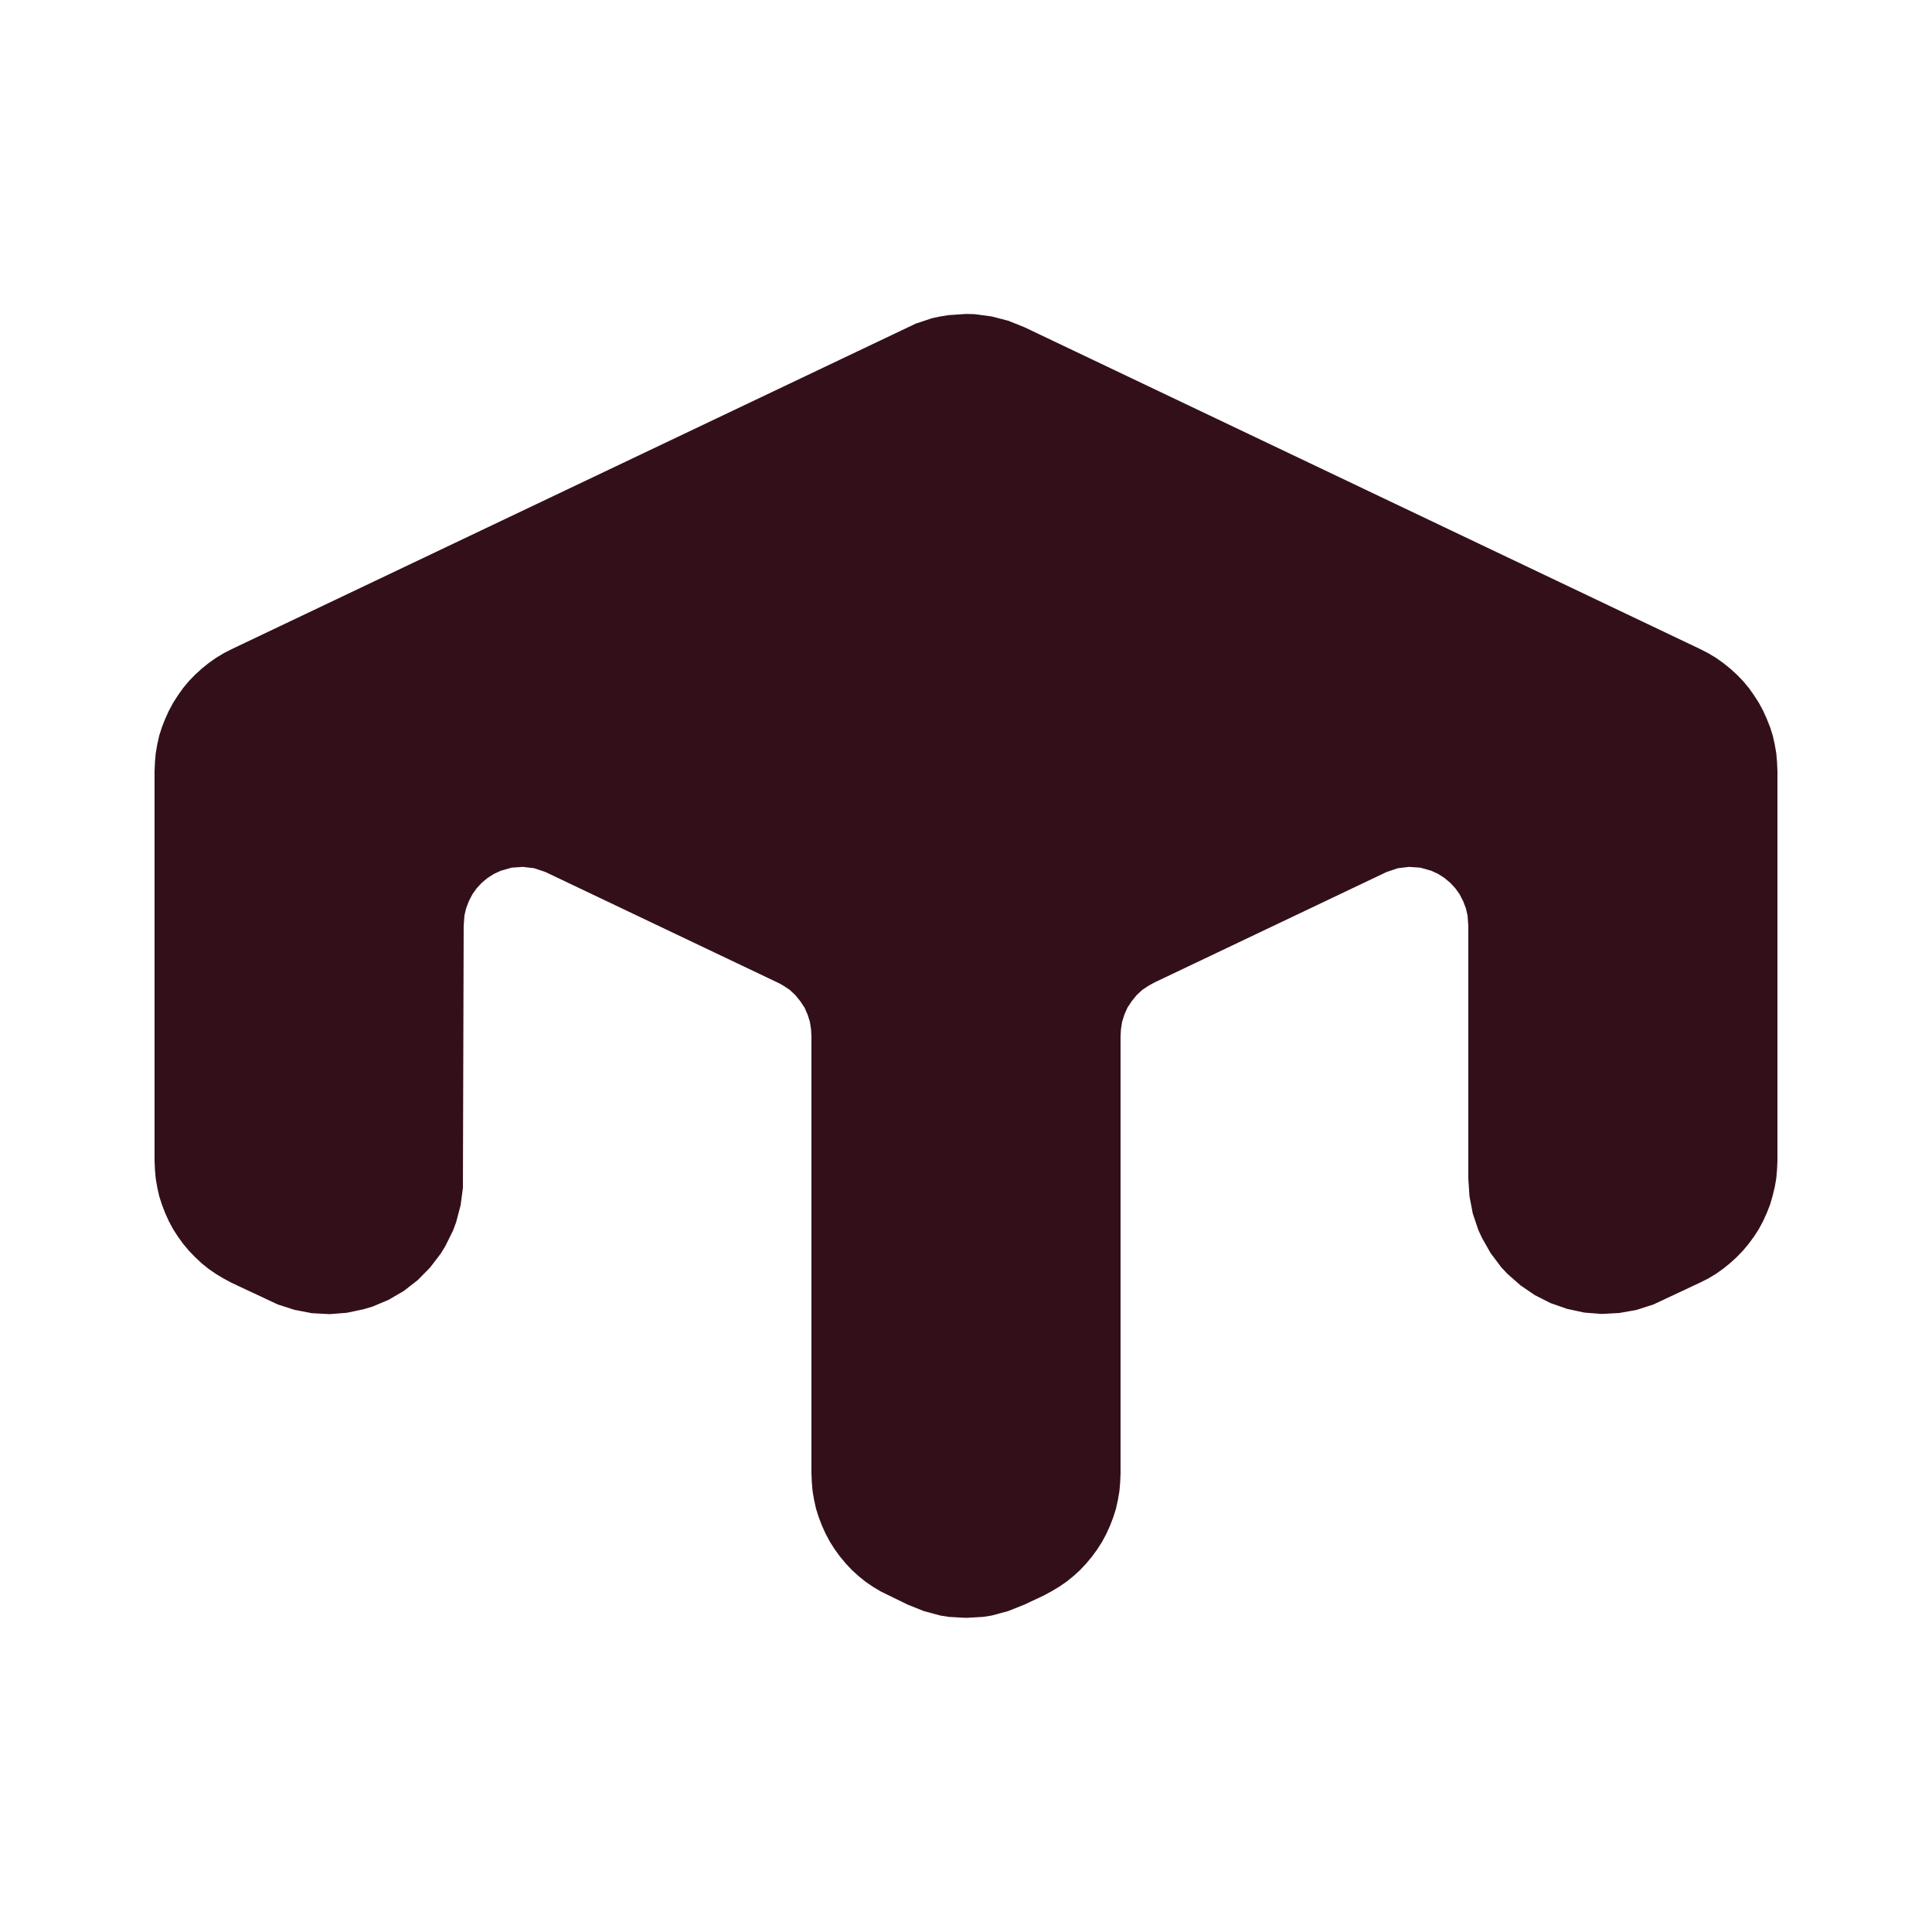
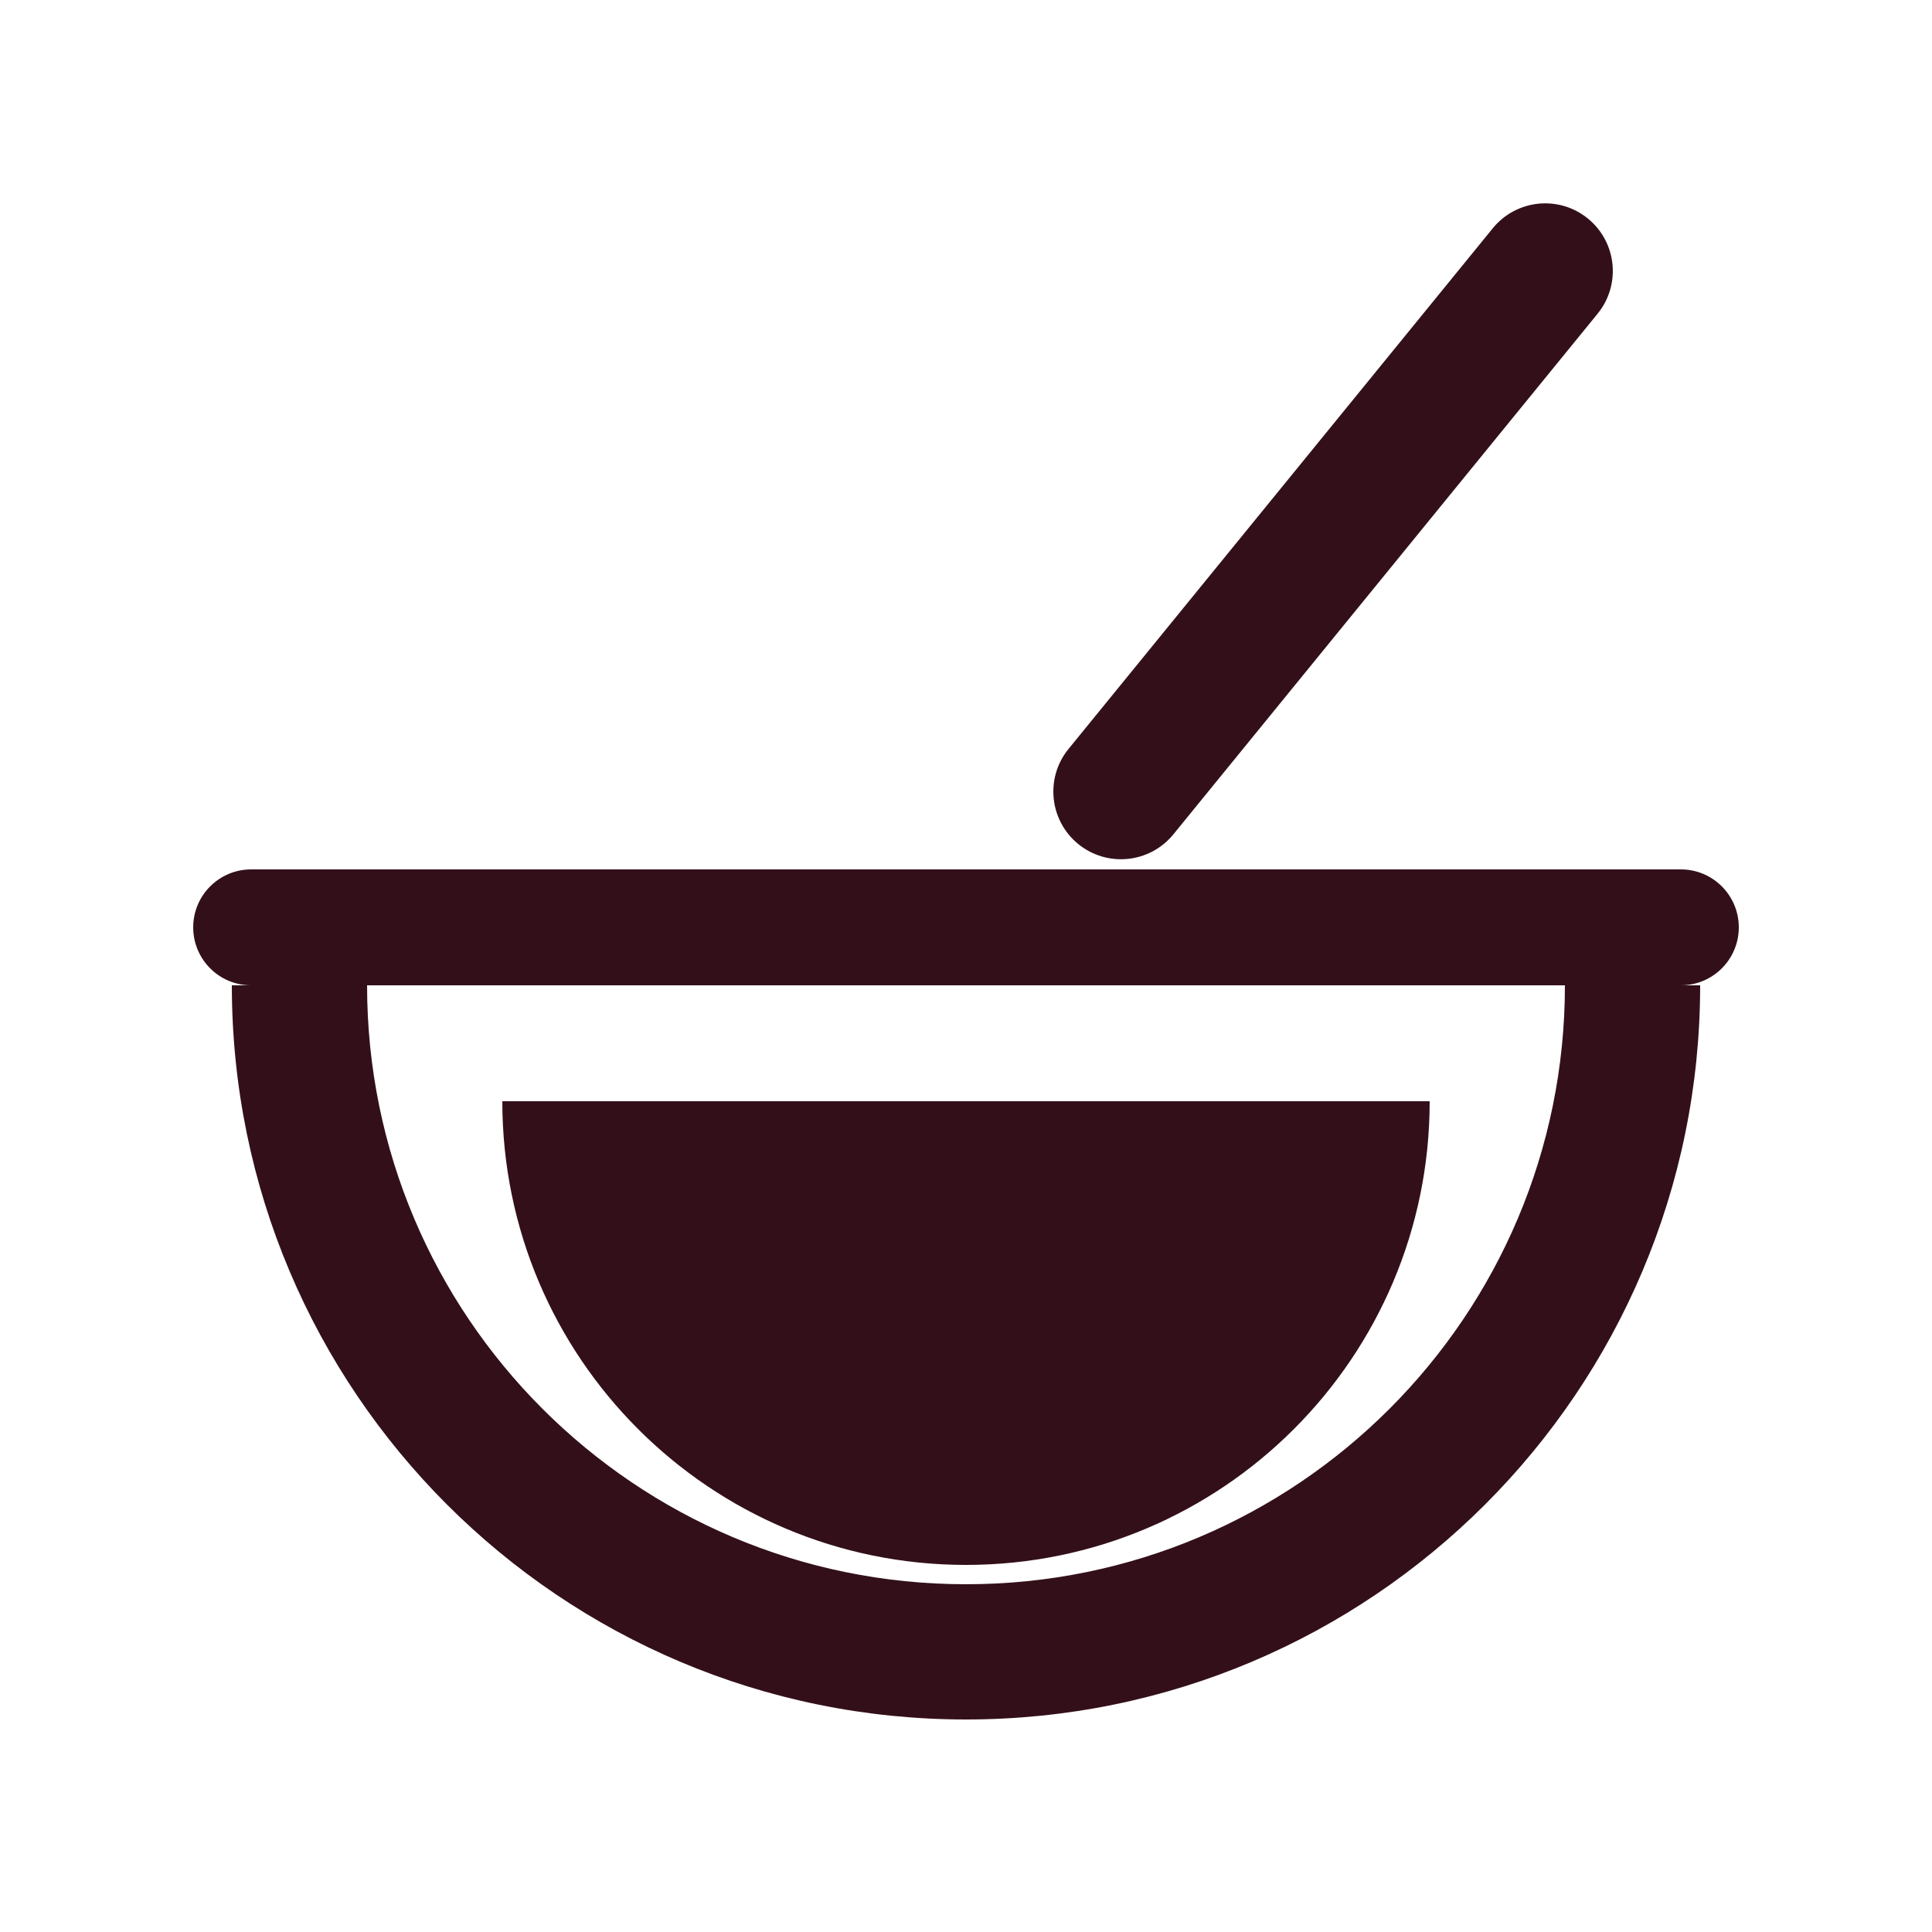
<svg xmlns="http://www.w3.org/2000/svg" viewBox="0 0 100 100" fill="#331019" role="img" aria-label="Mesita">
-   <path d="M11.99 33.6 11.58 33.81 11.18 34.05 10.8 34.32 10.44 34.61 10.1 34.92 9.78 35.25 9.48 35.61 9.21 35.99 8.96 36.38 8.74 36.79 8.55 37.21 8.38 37.64 8.24 38.08 8.14 38.53 8.06 38.99 8.02 39.45 8 39.92 8 60.08 8.02 60.54 8.06 61 8.14 61.46 8.24 61.91 8.38 62.35 8.55 62.79 8.74 63.21 8.96 63.62 9.21 64.01 9.48 64.38 9.78 64.74 10.1 65.07 10.44 65.39 10.8 65.68 11.18 65.94 11.58 66.18 11.99 66.4 14.38 67.52 15.25 67.8 16.14 67.97 17.05 68.02 17.95 67.95 18.84 67.76 19.28 67.63 20.11 67.28 20.9 66.82 21.62 66.26 22.26 65.61 22.81 64.89 23.05 64.5 23.45 63.69 23.61 63.26 23.84 62.39 23.96 61.49 24 47.92 24.04 47.38 24.13 47 24.27 46.64 24.45 46.29 24.67 45.98 24.94 45.69 25.24 45.44 25.57 45.23 25.92 45.07 26.48 44.91 27.07 44.87 27.65 44.94 28.22 45.13 40.34 50.9 40.55 51.02 40.88 51.24 41.17 51.51 41.42 51.82 41.64 52.15 41.8 52.51 41.92 52.89 41.98 53.28 42 53.64 42 76.27 42.02 76.73 42.06 77.19 42.14 77.65 42.24 78.1 42.38 78.54 42.55 78.98 42.74 79.4 42.96 79.81 43.21 80.2 43.48 80.57 43.78 80.93 44.1 81.27 44.44 81.58 44.8 81.87 45.18 82.13 45.58 82.37 46.99 83.06 47.82 83.39 48.67 83.62 49.11 83.69 50 83.74 50.89 83.69 51.33 83.62 52.18 83.39 53.01 83.06 54.01 82.59 54.42 82.37 54.82 82.13 55.2 81.87 55.56 81.58 55.9 81.27 56.22 80.93 56.52 80.57 56.79 80.2 57.04 79.81 57.26 79.4 57.45 78.98 57.62 78.54 57.76 78.1 57.86 77.65 57.94 77.19 57.98 76.73 58 76.27 58 53.64 58.02 53.28 58.08 52.89 58.2 52.51 58.36 52.15 58.58 51.82 58.83 51.51 59.12 51.24 59.45 51.02 59.76 50.85 71.78 45.13 72.35 44.94 72.93 44.87 73.52 44.91 74.08 45.07 74.43 45.23 74.76 45.44 75.06 45.69 75.33 45.98 75.55 46.29 75.73 46.64 75.87 47 75.96 47.38 76 47.92 76 61.01 76.06 61.92 76.23 62.81 76.52 63.67 76.71 64.08 77.16 64.87 77.71 65.6 78.02 65.93 78.7 66.53 79.45 67.04 80.26 67.45 81.12 67.75 82.01 67.94 82.91 68.01 83.82 67.96 84.71 67.8 85.58 67.52 87.99 66.39 88.41 66.18 88.81 65.94 89.19 65.67 89.55 65.38 89.89 65.07 90.21 64.74 90.51 64.38 90.79 64 91.04 63.61 91.26 63.2 91.45 62.78 91.62 62.35 91.75 61.9 91.86 61.45 91.94 60.99 91.98 60.53 92 60.06 92 39.92 91.98 39.45 91.94 38.99 91.86 38.53 91.76 38.08 91.62 37.64 91.45 37.21 91.26 36.79 91.04 36.38 90.79 35.99 90.52 35.61 90.22 35.25 89.9 34.92 89.56 34.61 89.2 34.32 88.82 34.05 88.42 33.81 88.01 33.6 53.01 16.93 52.18 16.6 51.33 16.38 50.44 16.26 50 16.25 49.11 16.31 48.67 16.38 48.24 16.47 47.4 16.75Z" />
+   <path d="M13 45H87A3 3 0 0 1 87 51H13A3 3 0 0 1 13 45ZM12 51A38 38 0 0 0 88 51H81A31 31 0 0 1 19 51ZM26 57H74A24 24 0 0 1 26 57ZM60.713 43.211L82.713 16.211A3.5 3.5 0 0 0 77.287 11.789L55.287 38.789A3.5 3.5 0 0 0 60.713 43.211Z" />
</svg>
